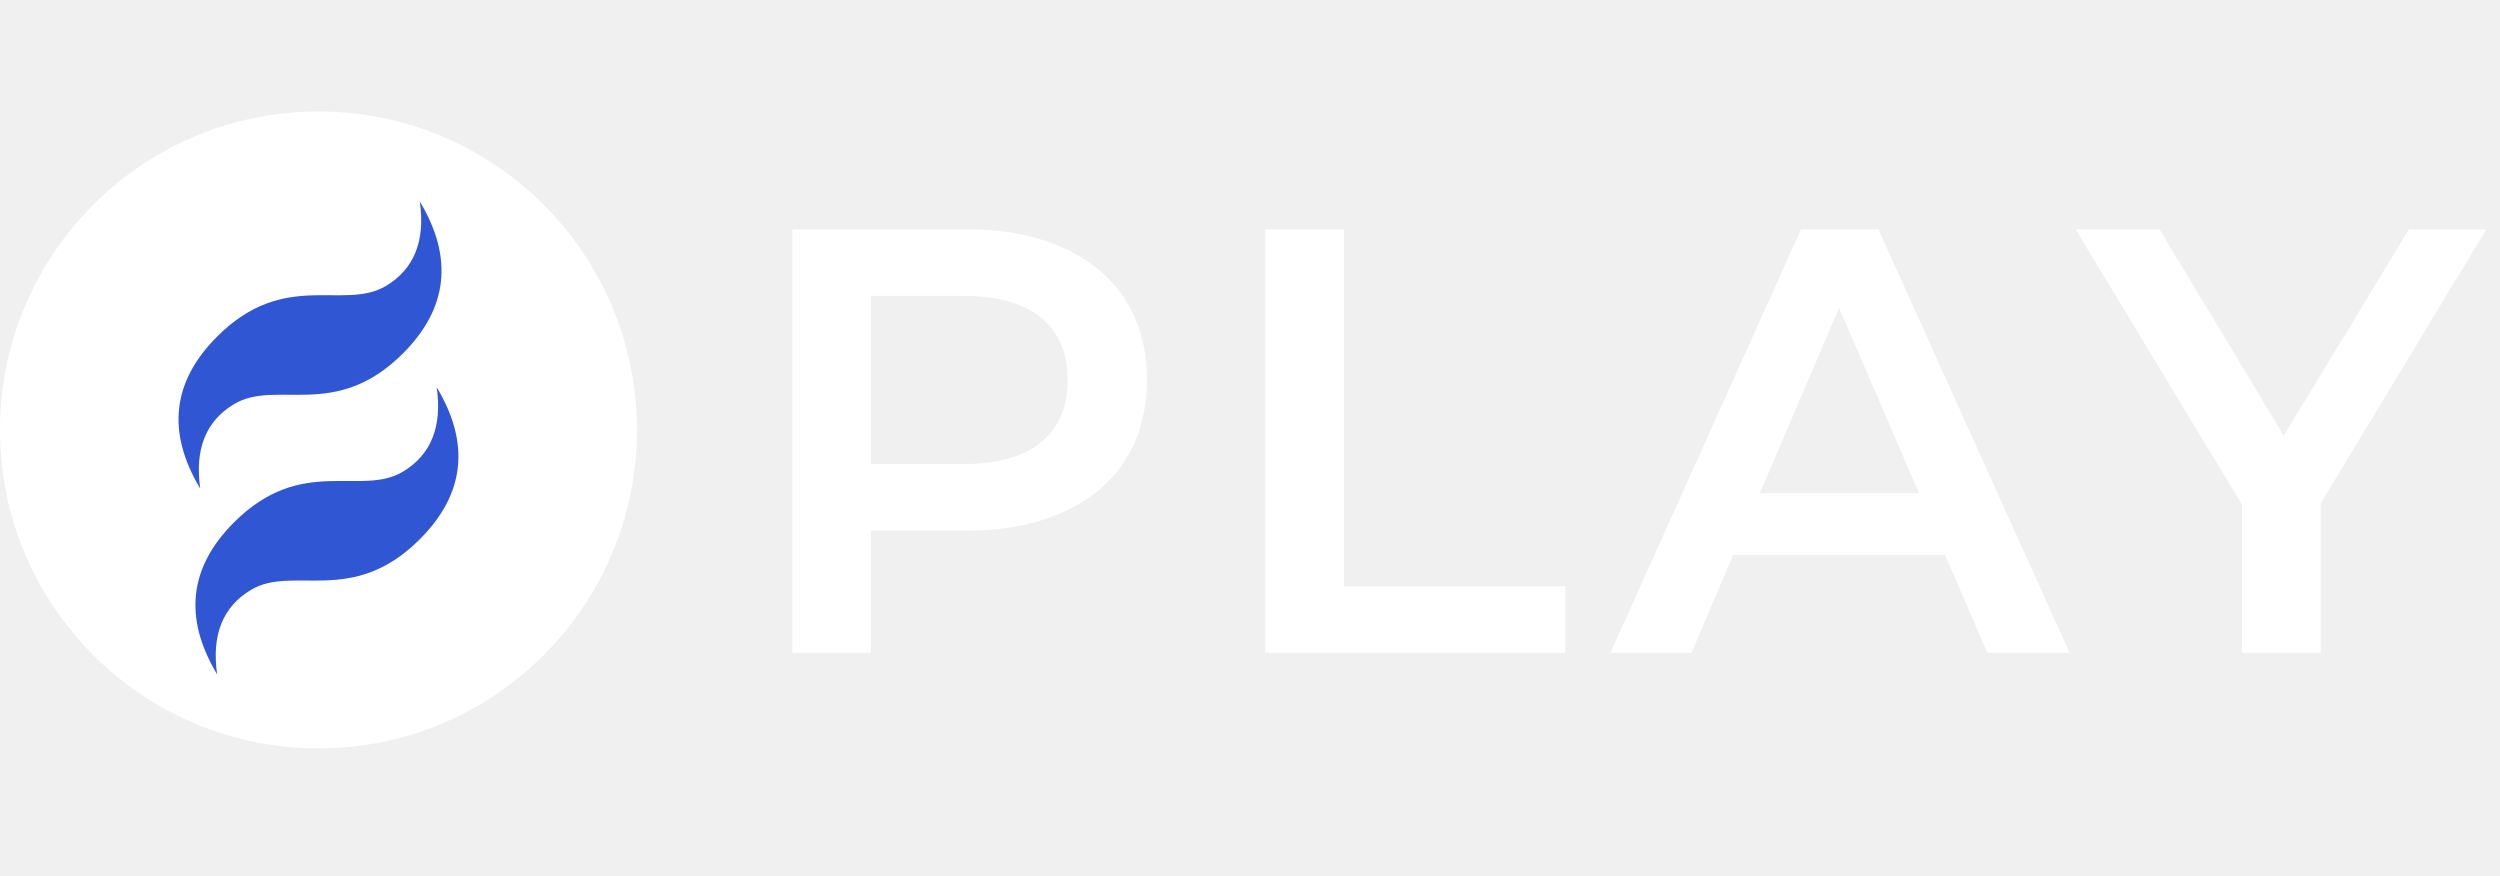
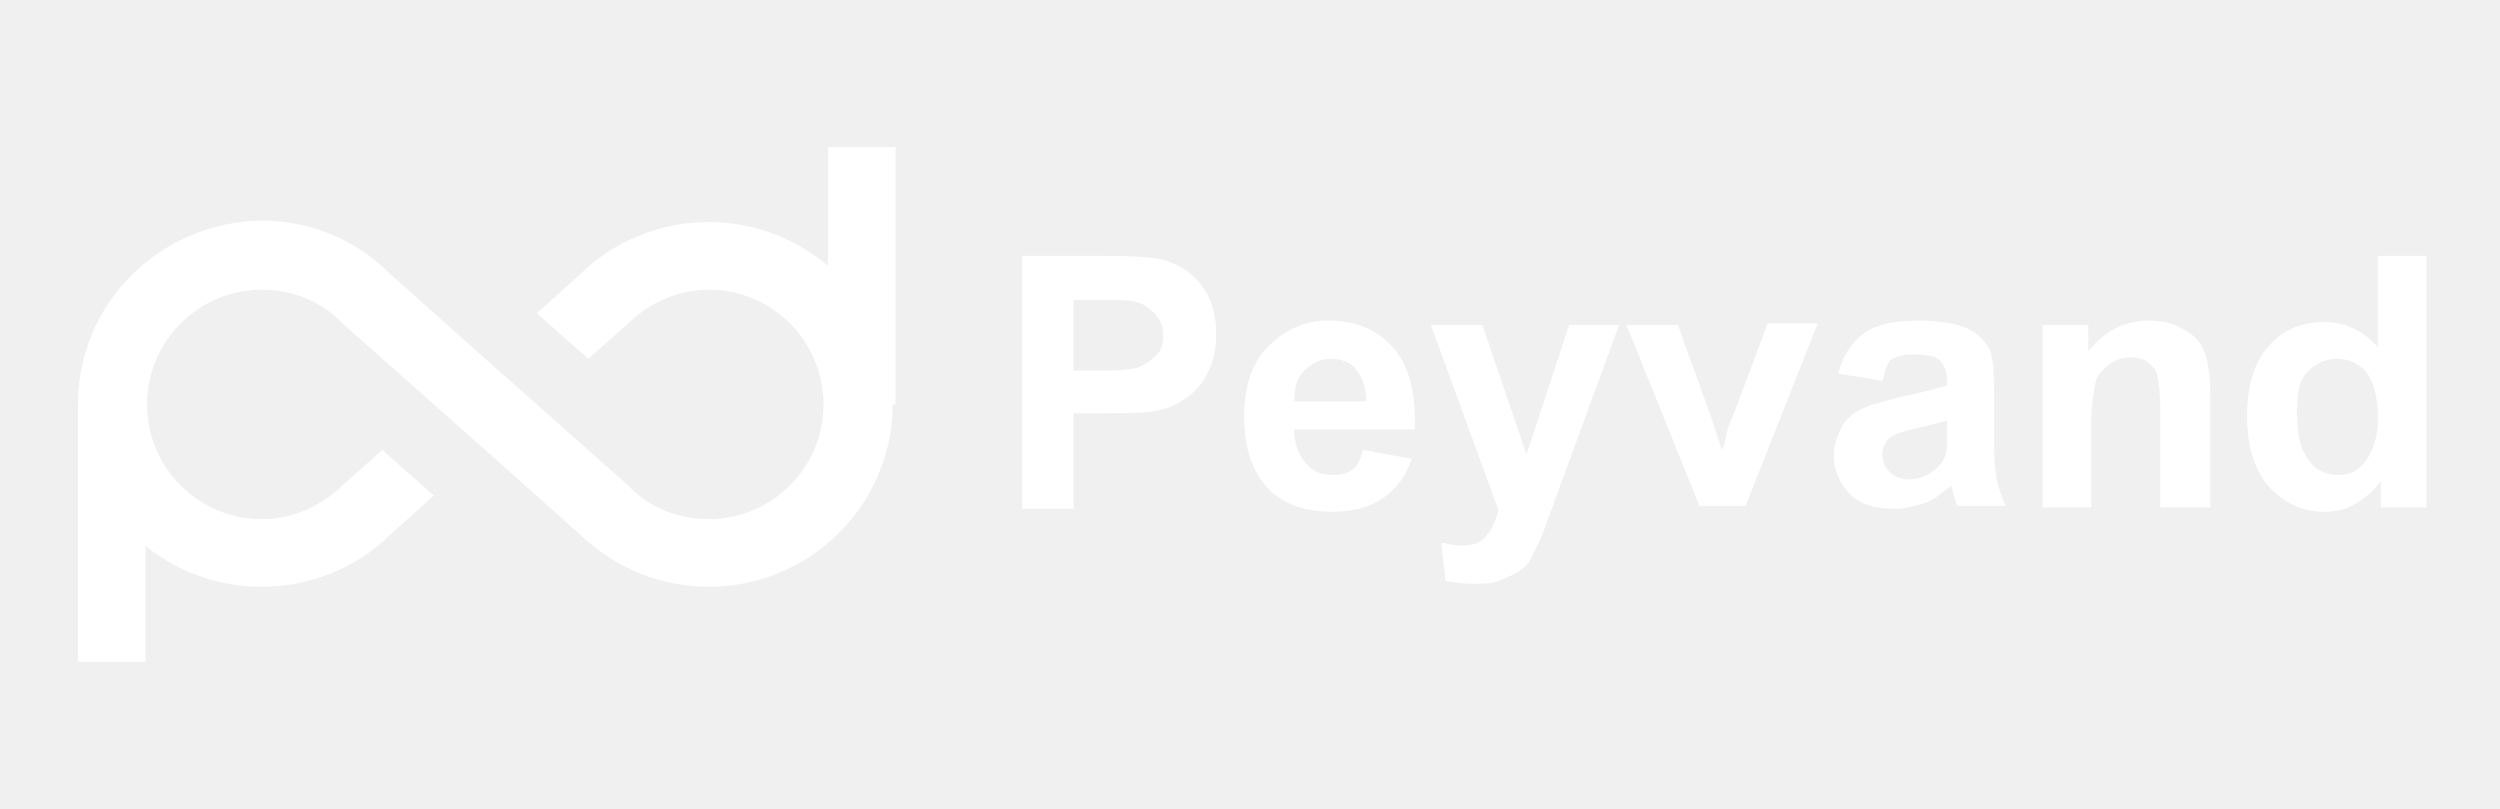
- <svg xmlns="http://www.w3.org/2000/svg" fill="none" height="55" viewBox="0 0 157 55" width="157">
-   <path d="m60.703 14.4c2.305 0 4.307.38 6.004 1.14 1.723.76 3.04 1.849 3.952 3.268s1.368 3.103 1.368 5.054c0 1.925-.456 3.61-1.368 5.054-.912 1.419-2.229 2.508-3.952 3.268-1.697.76-3.699 1.14-6.004 1.14h-6.004v7.676h-4.94v-26.6zm-.228 14.744c2.153 0 3.787-.456 4.902-1.368s1.672-2.217 1.672-3.914-.557-3.002-1.672-3.914-2.749-1.368-4.902-1.368h-5.776v10.564zm18.985-14.744h4.94v22.42h13.908v4.18h-18.848zm42.685 20.444h-13.3l-2.622 6.156h-5.092l11.97-26.6h4.864l12.008 26.6h-5.168zm-1.634-3.876-5.016-11.628-4.978 11.628zm25.225.646v9.386h-4.94v-9.31l-10.45-17.29h5.282l7.79 12.958 7.866-12.958h4.864z" fill="#fff" />
-   <path d="m20 47c11.046 0 20-8.954 20-20s-8.954-20-20-20-20 8.954-20 20 8.954 20 20 20z" fill="#fff" />
-   <path clip-rule="evenodd" d="m12.575 30.682c-2.121-3.535-1.768-6.718 1.061-9.546 4.243-4.243 7.955-1.591 10.607-3.182 1.768-1.061 2.475-2.828 2.121-5.303 2.121 3.535 1.768 6.718-1.061 9.546-4.243 4.243-7.955 1.591-10.607 3.182-1.768 1.061-2.475 2.828-2.121 5.303zm1.061 11.667c-2.121-3.535-1.768-6.718 1.061-9.546 4.243-4.243 7.955-1.591 10.607-3.182 1.768-1.061 2.475-2.828 2.121-5.303 2.121 3.535 1.768 6.718-1.061 9.546-4.243 4.243-7.955 1.591-10.607 3.182-1.768 1.061-2.475 2.828-2.121 5.303z" fill="#3056d3" fill-rule="evenodd" />
+ <svg xmlns="http://www.w3.org/2000/svg" version="1.1" id="Layer_1" x="0px" y="0px" viewBox="0 0 170 55" style="enable-background:new 0 0 170 55;" xml:space="preserve">
+   <style type="text/css">
+ 	.st0{fill:#FFFFFF;}
+ </style>
+   <g>
+     <g>
+       <path class="st0" d="M5.3,27.5c0,6.9,5.6,12.4,12.5,12.4c3.3,0,6.5-1.3,8.8-3.6l2.9-2.6l-3.5-3.1l-2.6,2.3    c-1.6,1.6-3.6,2.4-5.6,2.4c-4.3,0-7.8-3.5-7.8-7.8s3.5-7.8,7.8-7.8c2.1,0,4.1,0.8,5.5,2.3l6.2,5.5l0,0l3.5,3.1l0,0l6.5,5.8    c2.3,2.2,5.4,3.5,8.7,3.5c6.9,0,12.5-5.6,12.5-12.4s-5.6-12.4-12.5-12.4c-3.3,0-6.5,1.3-8.8,3.6l-2.9,2.6l3.5,3.1l2.6-2.3    c1.6-1.6,3.6-2.4,5.6-2.4c4.3,0,7.8,3.5,7.8,7.8s-3.5,7.8-7.8,7.8c-2.1,0-4.1-0.8-5.5-2.3l-6.2-5.5l0,0l-3.5-3.1l0,0l-6.5-5.8    c-2.3-2.3-5.4-3.6-8.7-3.6C10.9,15.1,5.3,20.6,5.3,27.5z" />
+     </g>
+   </g>
+   <rect x="5.3" y="27.5" class="st0" width="4.6" height="17.5" />
+   <rect x="56.3" y="10" class="st0" width="4.6" height="17.5" />
+   <g>
+     <path class="st0" d="M69.5,34.5V17.4h5.6c2.1,0,3.5,0.1,4.1,0.3c1,0.3,1.8,0.8,2.5,1.7s1,2,1,3.3c0,1.1-0.2,1.9-0.6,2.7   s-0.9,1.3-1.5,1.7s-1.2,0.7-1.8,0.8c-0.8,0.2-2,0.2-3.6,0.2H73v6.5H69.5z M73,20.3v4.9h1.9c1.4,0,2.3-0.1,2.7-0.3s0.8-0.5,1.1-0.8   s0.4-0.8,0.4-1.3c0-0.6-0.2-1.1-0.6-1.5s-0.8-0.7-1.4-0.8c-0.4-0.1-1.2-0.1-2.5-0.1H73z" />
+     <path class="st0" d="M92.7,30.6l3.3,0.6c-0.4,1.2-1.1,2.1-2,2.7s-2,0.9-3.4,0.9c-2.2,0-3.8-0.7-4.8-2.1c-0.8-1.1-1.2-2.6-1.2-4.3   c0-2.1,0.5-3.7,1.6-4.8s2.4-1.8,4.1-1.8c1.9,0,3.3,0.6,4.4,1.8s1.6,3.1,1.5,5.6h-8.2c0,1,0.3,1.7,0.8,2.3s1.1,0.8,1.9,0.8   c0.5,0,0.9-0.1,1.3-0.4S92.5,31.2,92.7,30.6z M92.9,27.3c0-1-0.3-1.7-0.7-2.2s-1-0.7-1.7-0.7c-0.7,0-1.3,0.3-1.8,0.8   S88,26.4,88,27.3H92.9z" />
+     <path class="st0" d="M97.3,22.1h3.5l3,8.8l2.9-8.8h3.4l-4.4,12l-0.8,2.2c-0.3,0.7-0.6,1.3-0.8,1.7s-0.6,0.7-0.9,0.9   s-0.8,0.4-1.3,0.6s-1.1,0.2-1.7,0.2c-0.6,0-1.3-0.1-1.9-0.2l-0.3-2.6c0.5,0.1,1,0.2,1.4,0.2c0.8,0,1.3-0.2,1.7-0.7s0.6-1,0.8-1.7   L97.3,22.1z" />
+     <path class="st0" d="M115.6,34.5l-5-12.4h3.5l2.3,6.4l0.7,2.1c0.2-0.5,0.3-0.9,0.3-1.1c0.1-0.4,0.2-0.7,0.4-1.1l2.4-6.4h3.4   l-4.9,12.4H115.6z" />
+     <path class="st0" d="M128,25.9l-3-0.5c0.3-1.2,0.9-2.1,1.7-2.7s2-0.9,3.7-0.9c1.5,0,2.6,0.2,3.3,0.5s1.2,0.8,1.5,1.3   s0.4,1.5,0.4,2.9l0,3.8c0,1.1,0.1,1.9,0.2,2.4s0.3,1.1,0.6,1.7h-3.3c-0.1-0.2-0.2-0.5-0.3-1c-0.1-0.2-0.1-0.3-0.1-0.4   c-0.6,0.5-1.2,1-1.8,1.2s-1.3,0.4-2.1,0.4c-1.3,0-2.3-0.3-3-1s-1.1-1.6-1.1-2.6c0-0.7,0.2-1.3,0.5-1.9s0.8-1,1.4-1.3   s1.5-0.5,2.6-0.8c1.5-0.3,2.6-0.6,3.2-0.8v-0.3c0-0.6-0.2-1.1-0.5-1.4s-0.9-0.4-1.8-0.4c-0.6,0-1,0.1-1.4,0.3S128.2,25.3,128,25.9z    M132.4,28.6c-0.4,0.1-1.1,0.3-2,0.5s-1.5,0.4-1.8,0.6c-0.4,0.3-0.6,0.7-0.6,1.2c0,0.5,0.2,0.9,0.5,1.2s0.8,0.5,1.3,0.5   c0.6,0,1.2-0.2,1.7-0.6c0.4-0.3,0.7-0.7,0.8-1.1c0.1-0.3,0.1-0.8,0.1-1.6V28.6z" />
+     <path class="st0" d="M150.2,34.5h-3.3v-6.4c0-1.3-0.1-2.2-0.2-2.6s-0.4-0.7-0.7-0.9s-0.7-0.3-1.1-0.3c-0.6,0-1.1,0.2-1.5,0.5   s-0.8,0.7-0.9,1.2s-0.3,1.5-0.3,2.9v5.6h-3.3V22.1h3.1v1.8c1.1-1.4,2.5-2.1,4.1-2.1c0.7,0,1.4,0.1,2,0.4s1.1,0.6,1.4,1   s0.5,0.9,0.6,1.4s0.2,1.3,0.2,2.2V34.5z" />
+     <path class="st0" d="M165,34.5h-3.1v-1.8c-0.5,0.7-1.1,1.2-1.8,1.6s-1.4,0.5-2.1,0.5c-1.4,0-2.7-0.6-3.7-1.7s-1.5-2.8-1.5-4.8   c0-2.1,0.5-3.7,1.5-4.8s2.2-1.6,3.8-1.6c1.4,0,2.6,0.6,3.6,1.7v-6.2h3.3V34.5z M156.2,28.1c0,1.3,0.2,2.3,0.6,2.9   c0.5,0.9,1.3,1.3,2.2,1.3c0.8,0,1.4-0.3,1.9-1s0.8-1.6,0.8-2.9c0-1.4-0.3-2.5-0.8-3.1s-1.2-0.9-2-0.9c-0.8,0-1.4,0.3-2,0.9   S156.2,26.8,156.2,28.1z" />
+   </g>
+   <g>
+     <path d="M-0.7,72.2v-1.1h5.1v1.1H-0.7z M-0.7,79.4v-1.1h5.1v1.1H-0.7z M1.3,79.4v-8.3h1.2v8.3H1.3z" />
+     <path d="M5.8,72.2v-1.1h6.1v1.1H5.8z M8.3,79.4v-8.3h1.2v8.3H8.3z" />
+     <path d="M22.7,79.6c-0.5,0-0.9,0-1.3-0.1s-0.8-0.2-1.1-0.3l0.2-1.2c0.4,0.2,0.8,0.3,1.2,0.4s0.8,0.1,1.2,0.1c0.5,0,1-0.1,1.2-0.3   s0.4-0.5,0.4-0.9c0-0.5-0.3-0.9-0.8-1.1l-1.4-0.7c-0.6-0.3-1-0.6-1.3-0.9s-0.5-0.8-0.5-1.4c0-0.7,0.2-1.3,0.7-1.7s1.1-0.6,1.9-0.6   c0.6,0,1.1,0.1,1.5,0.2s0.8,0.4,1.2,0.8l-0.8,0.8c-0.3-0.3-0.7-0.5-1-0.6s-0.6-0.2-0.9-0.2c-0.4,0-0.7,0.1-0.9,0.3   s-0.3,0.5-0.3,0.9c0,0.3,0.1,0.5,0.2,0.7s0.4,0.3,0.6,0.5l1.2,0.6c0.6,0.3,1.1,0.6,1.4,1s0.5,0.8,0.5,1.4c0,0.8-0.2,1.3-0.7,1.7   S23.6,79.6,22.7,79.6z" />
+     <path d="M30,79.6c-0.9,0-1.5-0.3-2-0.8s-0.7-1.4-0.7-2.4c0-1,0.2-1.8,0.7-2.4s1.1-0.8,2-0.8c0.9,0,1.5,0.3,2,0.8   c0.5,0.6,0.7,1.4,0.7,2.4c0,1-0.2,1.8-0.7,2.4C31.5,79.3,30.8,79.6,30,79.6z M30,78.5c0.5,0,0.8-0.2,1.1-0.6s0.4-0.9,0.4-1.6   c0-0.7-0.1-1.2-0.4-1.6s-0.6-0.5-1.1-0.5s-0.8,0.2-1.1,0.5s-0.4,0.9-0.4,1.6c0,0.7,0.1,1.2,0.4,1.6S29.5,78.5,30,78.5z" />
+     <path d="M34.1,71.7v-1H36v1H34.1z M37.9,79.6c-0.7,0-1.2-0.2-1.6-0.6s-0.5-1-0.5-1.9v-6.4h1.2V77c0,0.3,0,0.6,0.1,0.8   s0.2,0.4,0.4,0.5s0.5,0.1,0.8,0.1c0.3,0,0.7-0.1,1.2-0.2l0.1,1.1c-0.3,0.1-0.6,0.1-0.9,0.2S38.3,79.6,37.9,79.6z" />
+     <path d="M43.4,79.6c-0.7,0-1.2-0.2-1.5-0.6s-0.5-0.9-0.5-1.6v-4.1h1.2v4.1c0,0.4,0.1,0.6,0.3,0.8s0.5,0.3,0.9,0.3   c0.5,0,0.8-0.1,1-0.4s0.3-0.8,0.3-1.4l0.3,1.7h-0.4c-0.1,0.4-0.3,0.7-0.6,1S43.8,79.6,43.4,79.6z M45.1,77.7v-4.5h1.2v4.1   L45.1,77.7z M45.3,79.5L45.1,78v-1.1h1.2v1.4l0.9,0.1v1L45.3,79.5z" />
+     <path d="M48,74.3v-1h5.6v1H48z M49.5,76.5v-5.2h1.2v5.2H49.5z M52.2,79.6c-0.9,0-1.6-0.2-2-0.6s-0.6-1-0.6-1.9V76h1.2v1   c0,0.5,0.1,0.8,0.4,1.1s0.6,0.3,1.2,0.3c0.2,0,0.4,0,0.6,0s0.5,0,0.8-0.1l0.1,1.1c-0.3,0-0.5,0.1-0.8,0.1S52.5,79.6,52.2,79.6z" />
+     <path d="M55.5,79.4v-1H58v1H55.5z M55.9,74.3v-1h3.3v1H55.9z M58.5,72.3c-0.2,0-0.4-0.1-0.6-0.3s-0.3-0.4-0.3-0.6   c0-0.2,0.1-0.4,0.3-0.6s0.4-0.3,0.6-0.3c0.2,0,0.4,0.1,0.6,0.3s0.3,0.4,0.3,0.6c0,0.2-0.1,0.4-0.3,0.6S58.7,72.3,58.5,72.3z    M57.9,79.4v-5.9h1.2v5.9H57.9z M59,79.4v-1h2v1H59z" />
+     <path d="M65.1,79.6c-0.9,0-1.5-0.3-2-0.8s-0.7-1.4-0.7-2.4c0-1,0.2-1.8,0.7-2.4s1.1-0.8,2-0.8c0.9,0,1.5,0.3,2,0.8s0.7,1.4,0.7,2.4   c0,1-0.2,1.8-0.7,2.4S66,79.6,65.1,79.6z M65.1,78.5c0.5,0,0.8-0.2,1.1-0.6s0.4-0.9,0.4-1.6c0-0.7-0.1-1.2-0.4-1.6   s-0.6-0.5-1.1-0.5s-0.8,0.2-1.1,0.5c-0.2,0.4-0.4,0.9-0.4,1.6c0,0.7,0.1,1.2,0.4,1.6C64.3,78.3,64.7,78.5,65.1,78.5z" />
+     <path d="M69.6,79.4v-6.2h1.1l0.1,1.3v4.9H69.6z M73.4,79.4v-4c0-0.4-0.1-0.7-0.3-0.9s-0.5-0.3-0.8-0.3c-1,0-1.5,0.6-1.5,1.7   l-0.4-1.6H71c0-0.4,0.2-0.7,0.5-0.9s0.7-0.3,1.2-0.3c0.7,0,1.2,0.2,1.5,0.6s0.5,1,0.5,1.7v4H73.4z" />
+     <path d="M78.7,79.6c-0.5,0-0.9,0-1.2,0s-0.6-0.1-0.9-0.1l0.1-1.1c0.4,0.1,0.8,0.1,1.1,0.1s0.6,0,0.9,0c0.6,0,1.1-0.1,1.4-0.2   s0.4-0.3,0.4-0.6c0-0.2,0-0.3-0.1-0.4s-0.3-0.2-0.5-0.2l-1.4-0.4c-0.6-0.2-1.1-0.3-1.4-0.6s-0.4-0.6-0.4-1c0-0.7,0.3-1.2,0.8-1.5   s1.4-0.5,2.5-0.5c0.3,0,0.6,0,0.8,0s0.5,0,0.8,0.1l-0.1,1.1c-0.3,0-0.6-0.1-0.8-0.1s-0.5,0-0.7,0c-0.7,0-1.2,0.1-1.5,0.2   S78,74.7,78,75c0,0.2,0.1,0.3,0.2,0.4s0.3,0.2,0.6,0.2l1.1,0.3c0.7,0.2,1.1,0.4,1.4,0.6s0.5,0.6,0.5,1.1c0,0.7-0.2,1.2-0.7,1.5   S79.8,79.6,78.7,79.6z" />
+   </g>
</svg>
